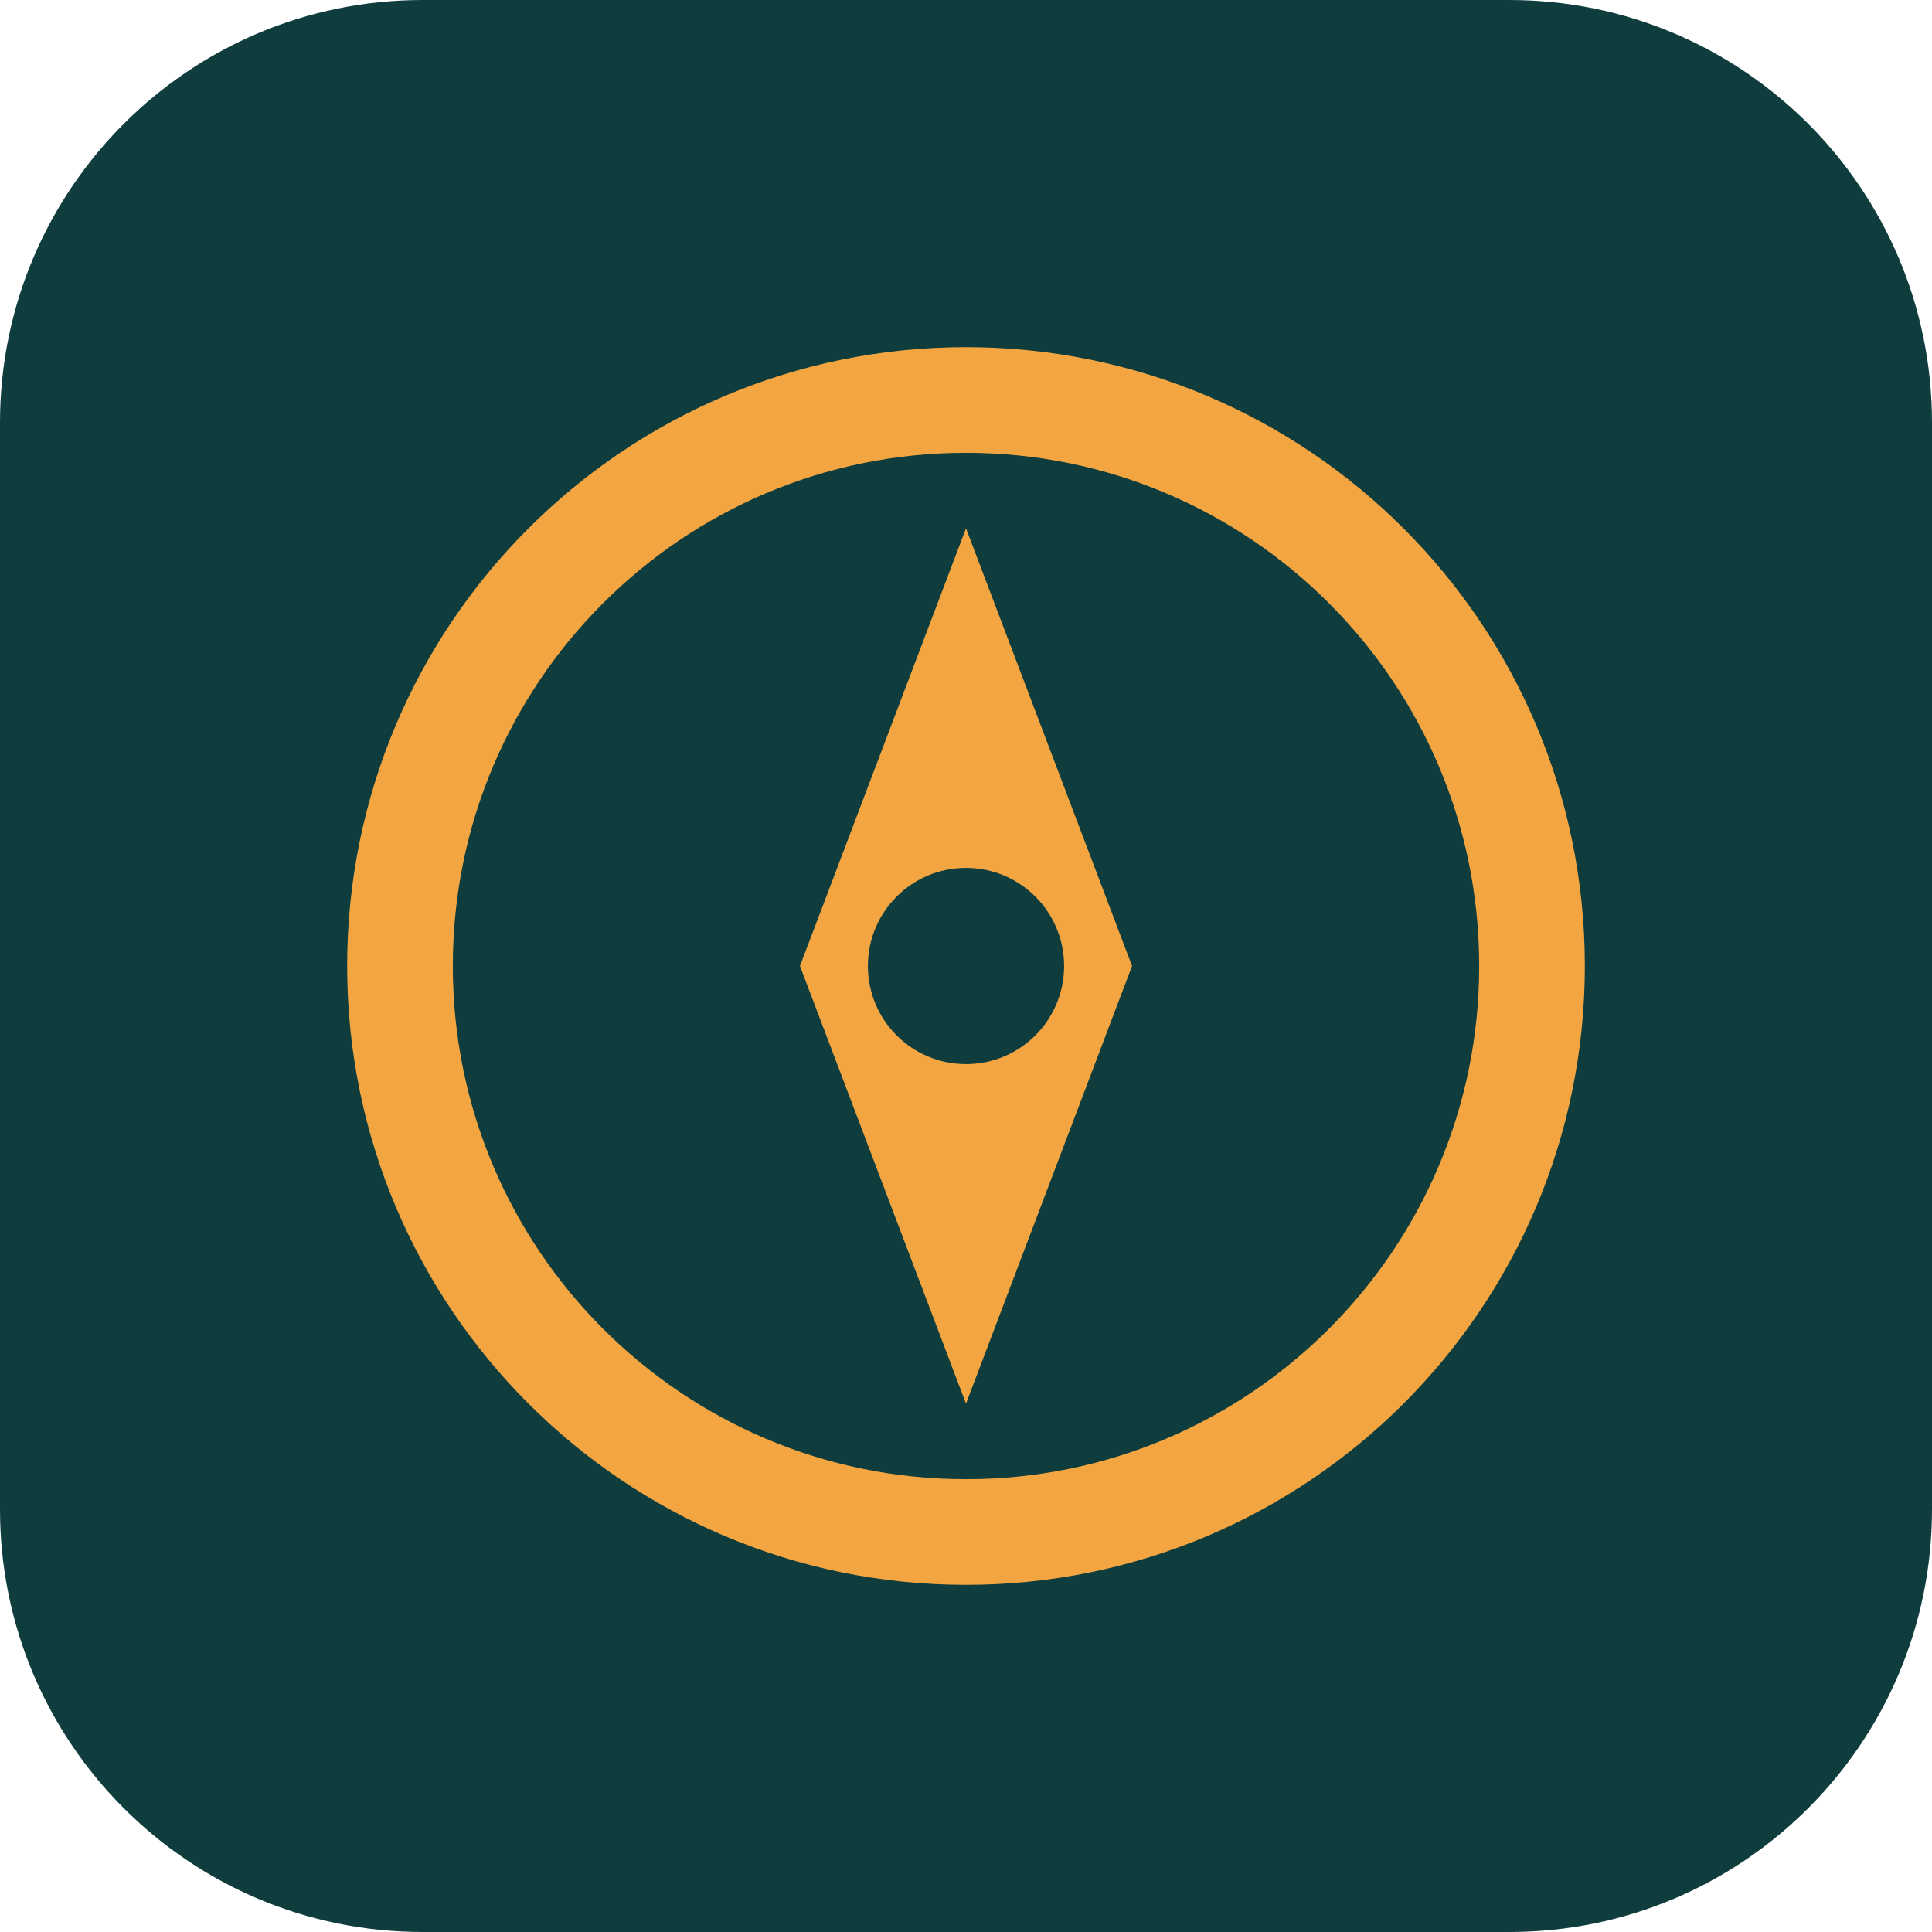
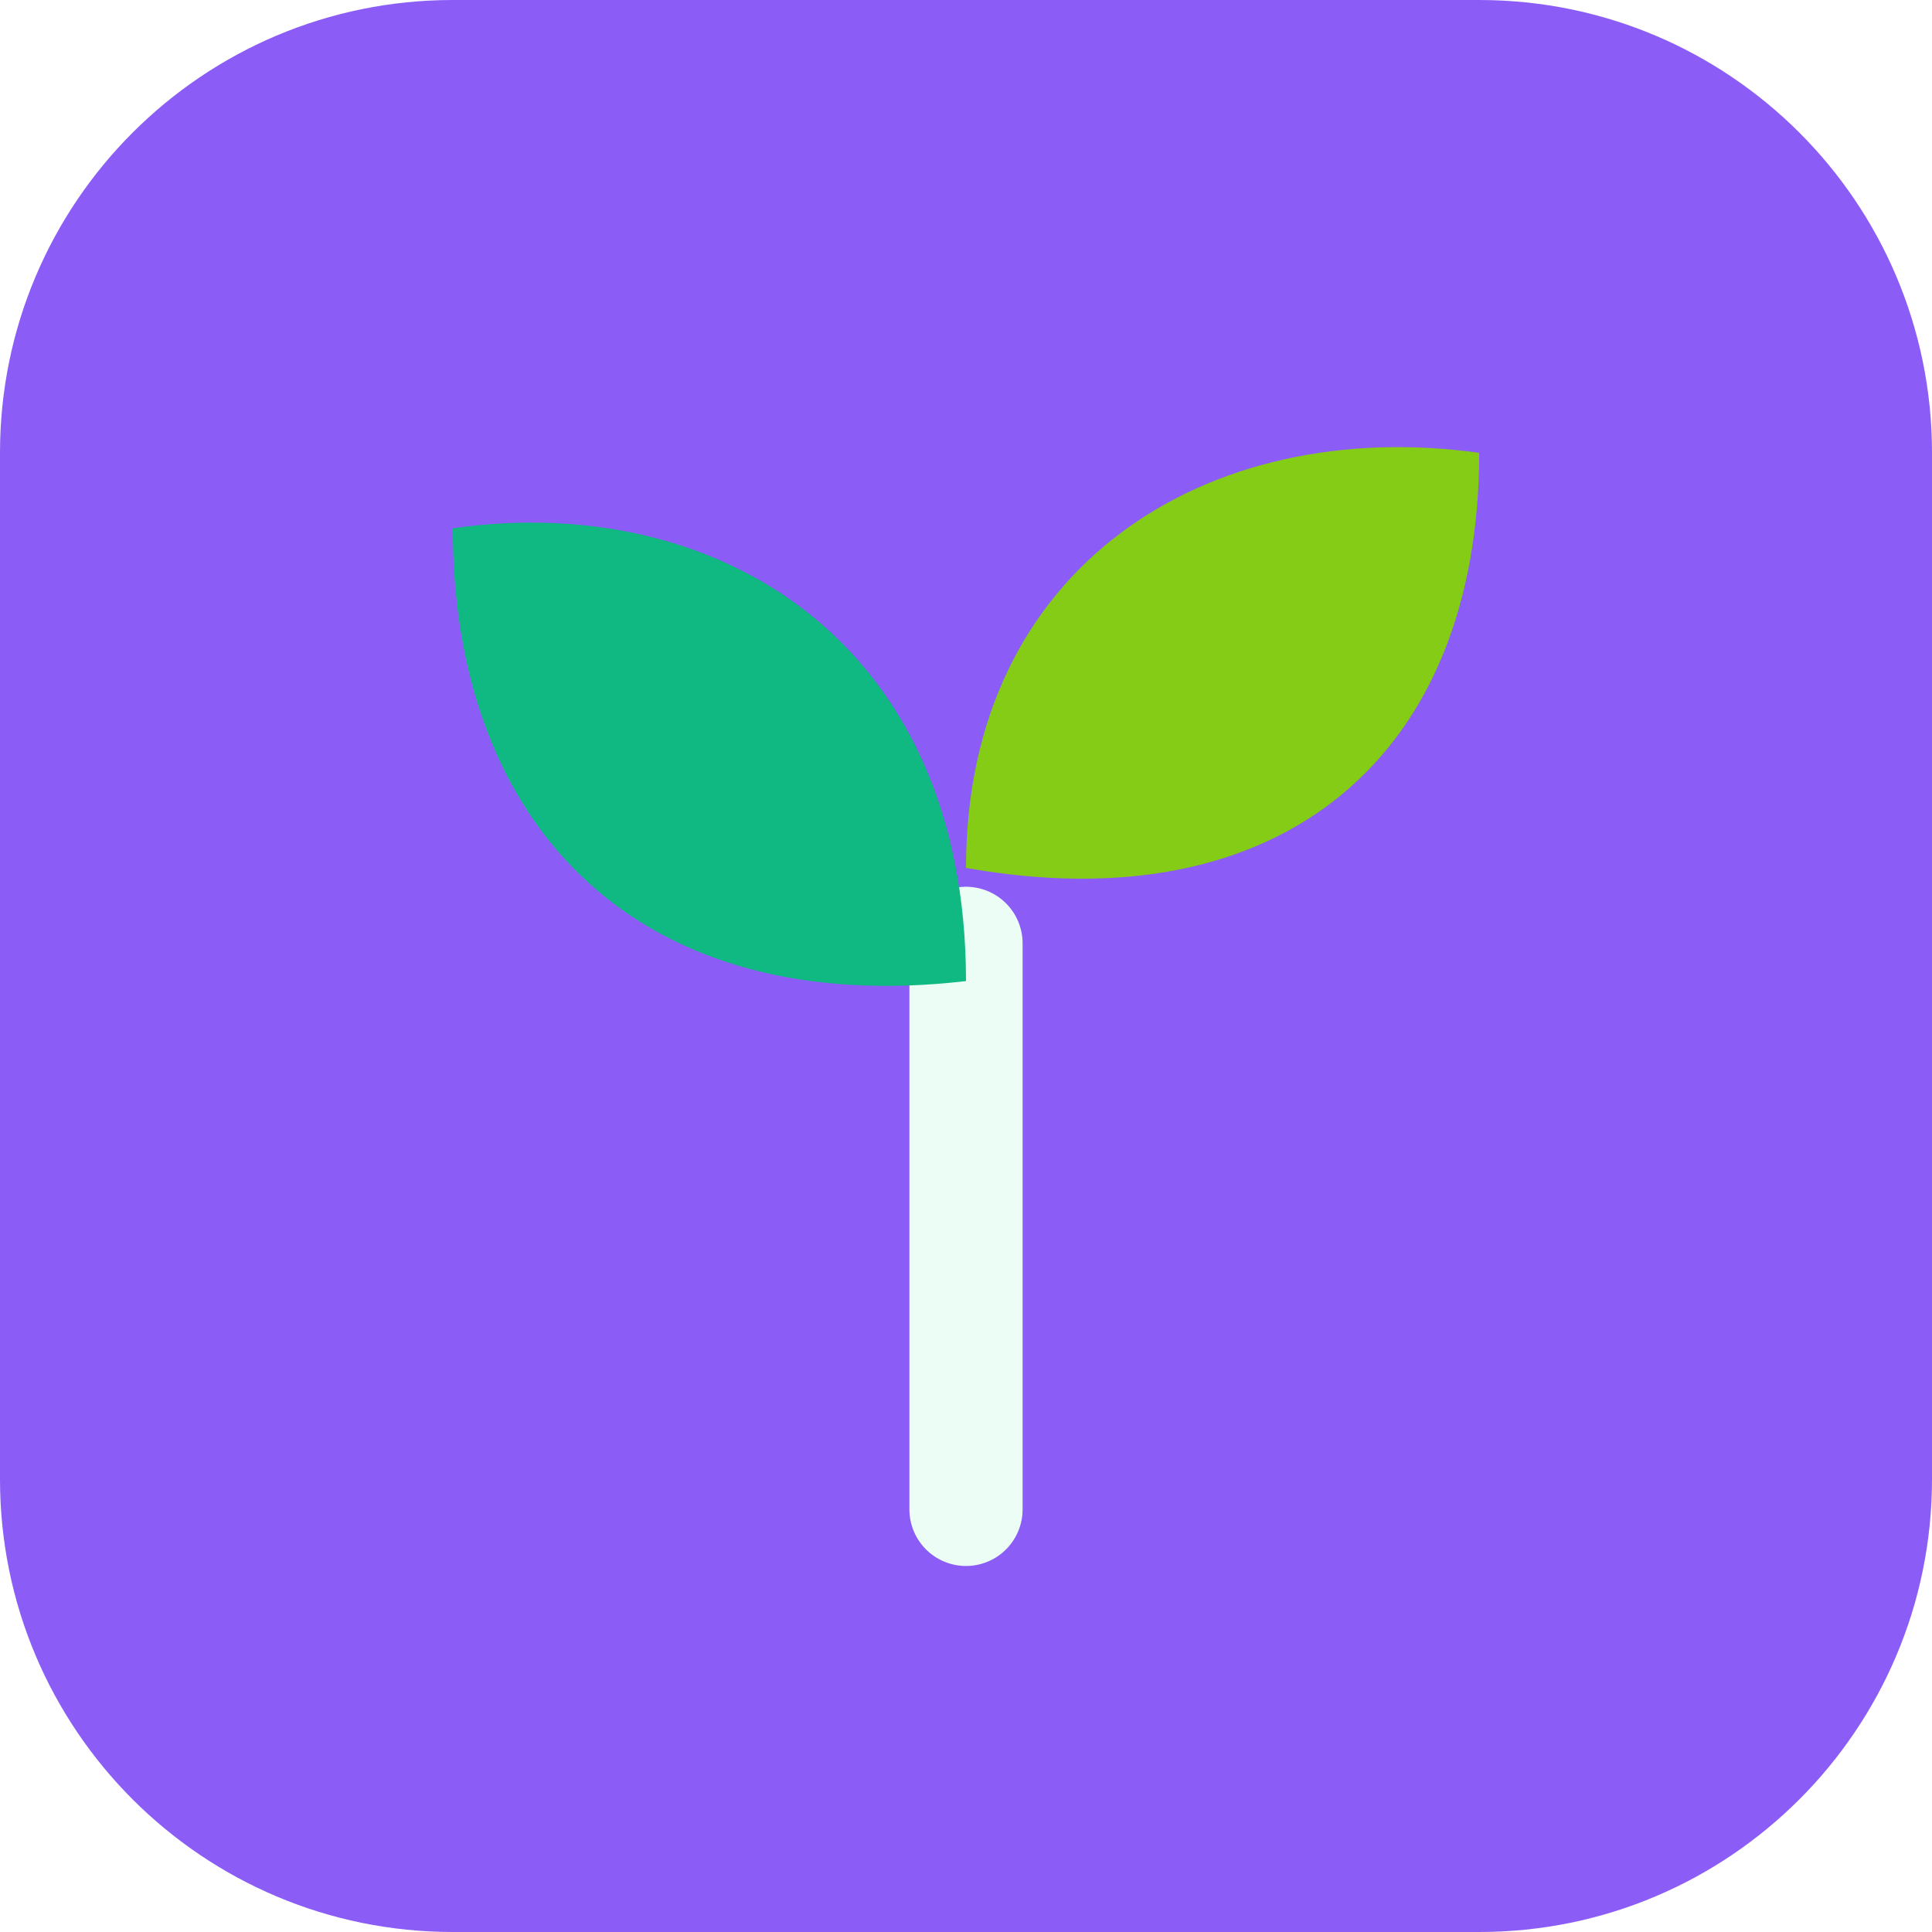
<svg xmlns="http://www.w3.org/2000/svg" viewBox="0 0 512 512">
-   <rect width="512" height="512" rx="112" fill="#0f3d3e" />
-   <circle cx="256" cy="256" r="150" fill="none" stroke="#f2a541" stroke-width="28" />
-   <path d="M256 140 L300 256 L256 372 L212 256 Z" fill="#f2a541" />
-   <circle cx="256" cy="256" r="26" fill="#0f3d3e" />
+   <rect width="512" height="512" rx="120" fill="#8b5cf6" />
+   <path d="M256 400 V250" stroke="#ecfdf5" stroke-width="30" stroke-linecap="round" />
+   <path d="M256 260 C256 170 190 130 120 140 C120 220 170 270 256 260 Z" fill="#10b981" />
+   <path d="M256 230 C256 150 320 110 392 120 C392 200 340 245 256 230 Z" fill="#84cc16" />
</svg>
